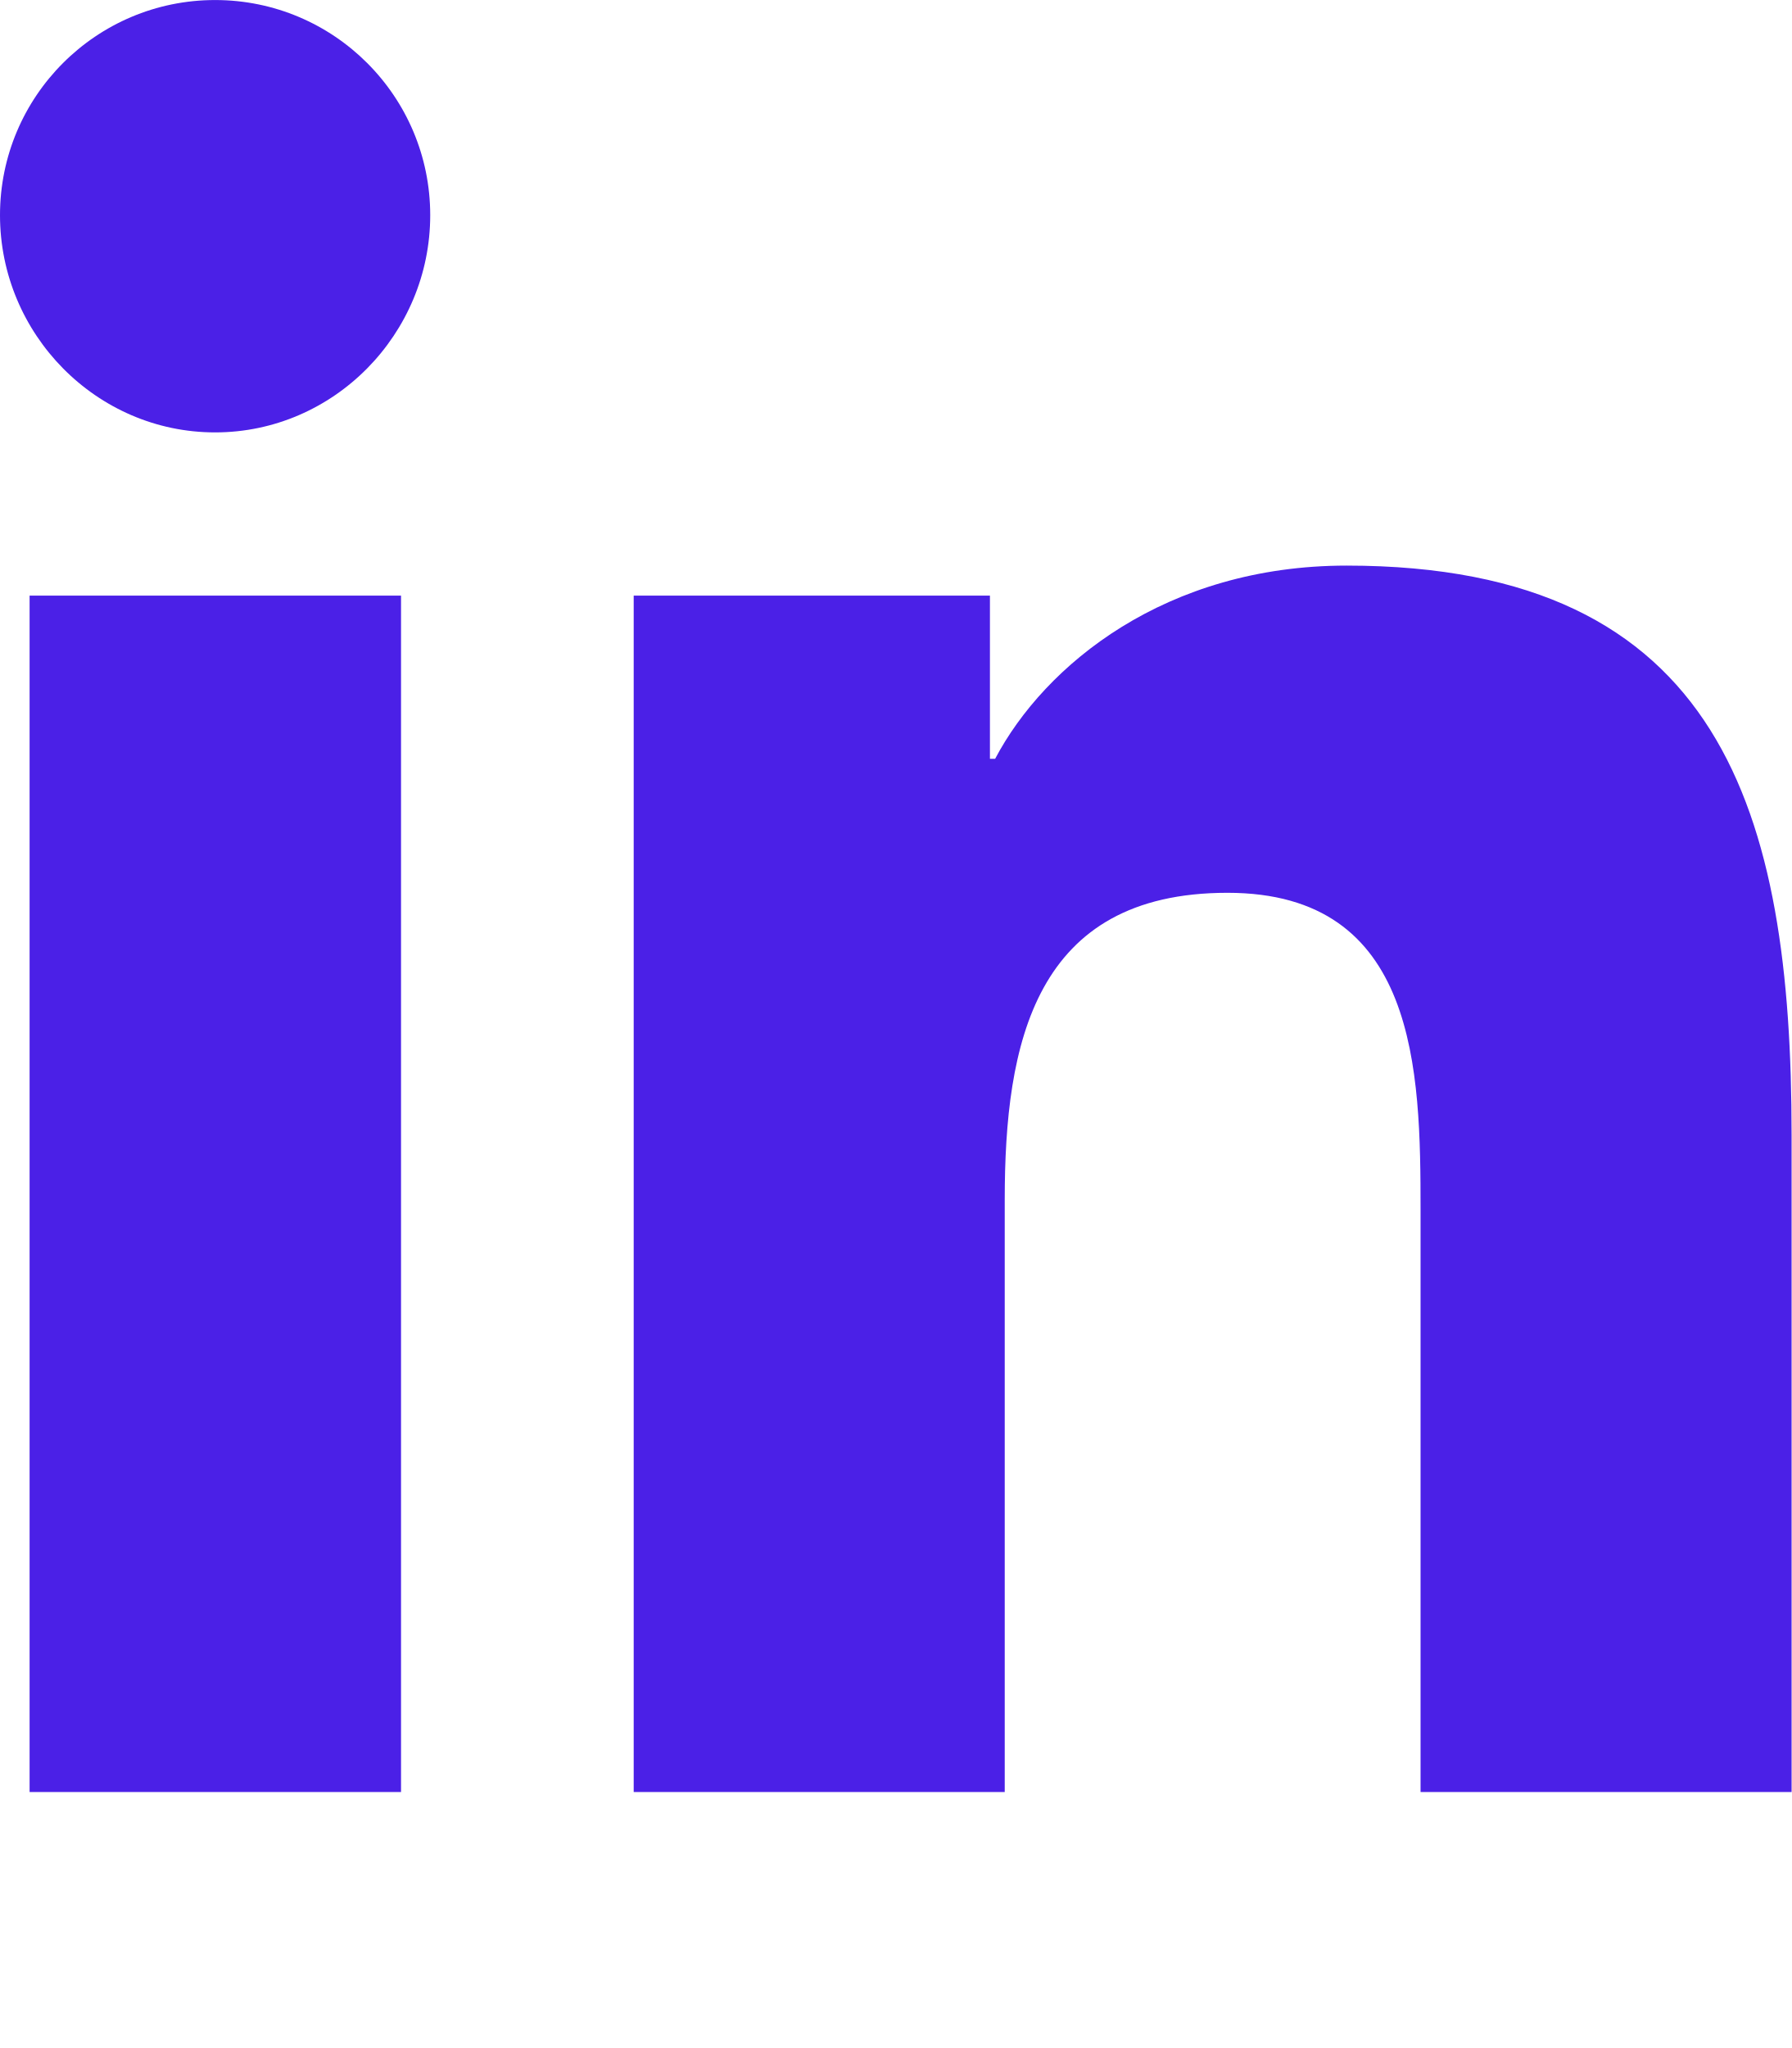
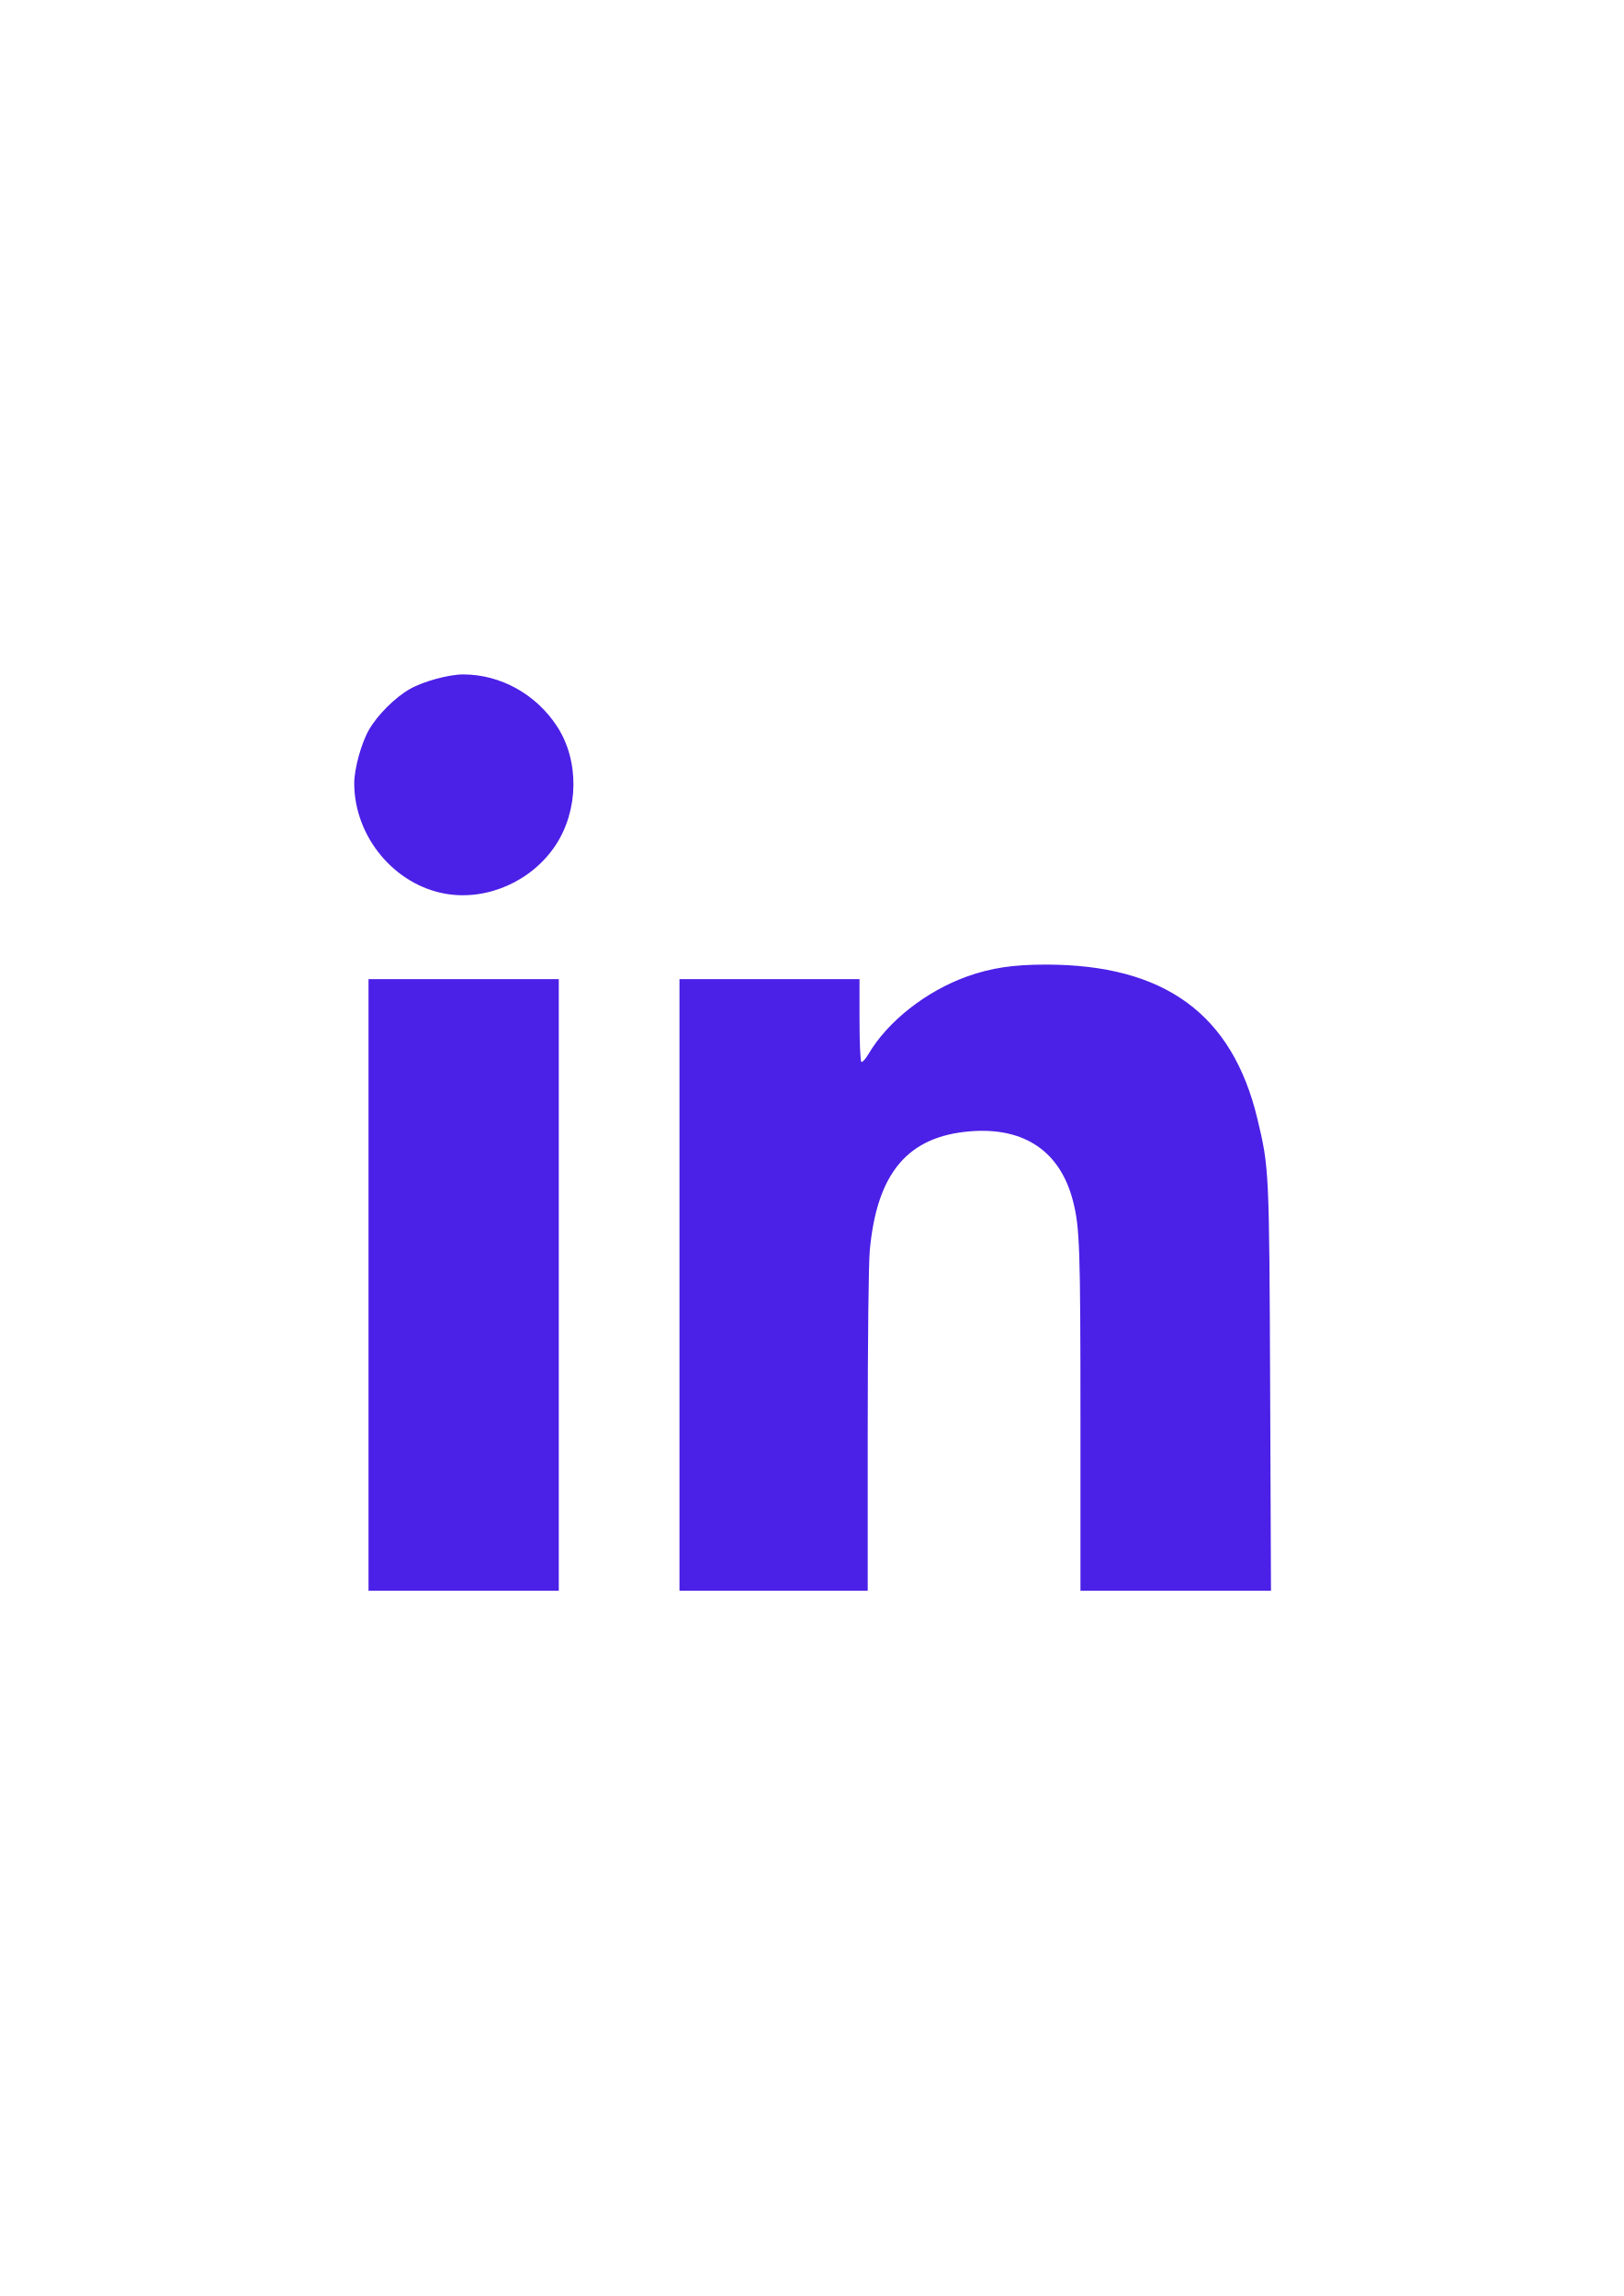
- <svg xmlns="http://www.w3.org/2000/svg" aria-hidden="true" focusable="false" data-prefix="fab" data-icon="linkedin-in" class="svg-inline--fa fa-linkedin-in fa-w-14" role="img" viewBox="0 0 448 512">
-   <path fill="#4B20E7" d="M100.28 448H7.4V148.9h92.88zM53.79 108.1C24.09 108.1 0 83.5 0 53.8a53.79 53.79 0 0 1 107.58 0c0 29.7-24.1 54.3-53.79 54.3zM447.9 448h-92.68V302.4c0-34.7-.7-79.2-48.29-79.2-48.29 0-55.69 37.7-55.69 76.7V448h-92.78V148.9h89.08v40.8h1.3c12.4-23.5 42.69-48.3 87.88-48.3 94 0 111.28 61.9 111.28 142.3V448z" />
+ <svg xmlns="http://www.w3.org/2000/svg" id="svg8" version="1.1" viewBox="0 0 210 297" height="297mm" width="210mm">
+   <defs id="defs2" />
+   <g id="layer1">
+     <path id="path904" d="m 47.663,166.215 v -39.555 h 12.303 12.303 v 39.555 39.555 H 59.966 47.663 Z m 40.217,0 v -39.555 h 11.642 11.642 v 5.276 c 0,2.902 0.108,5.343 0.239,5.424 0.132,0.081 0.543,-0.371 0.915,-1.005 2.481,-4.233 7.473,-8.16 12.776,-10.049 3.092,-1.102 5.927,-1.529 10.147,-1.53 15.374,-0.002 24.14,6.388 27.387,19.963 1.518,6.345 1.529,6.591 1.645,34.903 l 0.107,26.128 h -12.32 -12.32 v -22.166 c 0,-22.191 -0.09,-24.837 -0.963,-28.237 -1.645,-6.407 -6.266,-9.566 -13.214,-9.032 -8.126,0.625 -12.137,5.345 -13.068,15.382 -0.156,1.686 -0.27,11.568 -0.27,23.482 l -2.2e-4,20.571 H 100.05 87.879 Z m -30.163,-50.586 c -6.663,-1.115 -11.878,-7.365 -11.902,-14.261 -0.006,-1.892 0.892,-5.183 1.896,-6.949 1.087,-1.91 3.372,-4.195 5.282,-5.282 1.766,-1.004 5.057,-1.902 6.949,-1.896 4.815,0.016 9.396,2.561 12.107,6.723 2.898,4.45 2.811,10.845 -0.208,15.395 -3.065,4.618 -8.796,7.162 -14.124,6.27 z" style="fill:#4B20E7;stroke-width:0.265" />
+   </g>
</svg>
